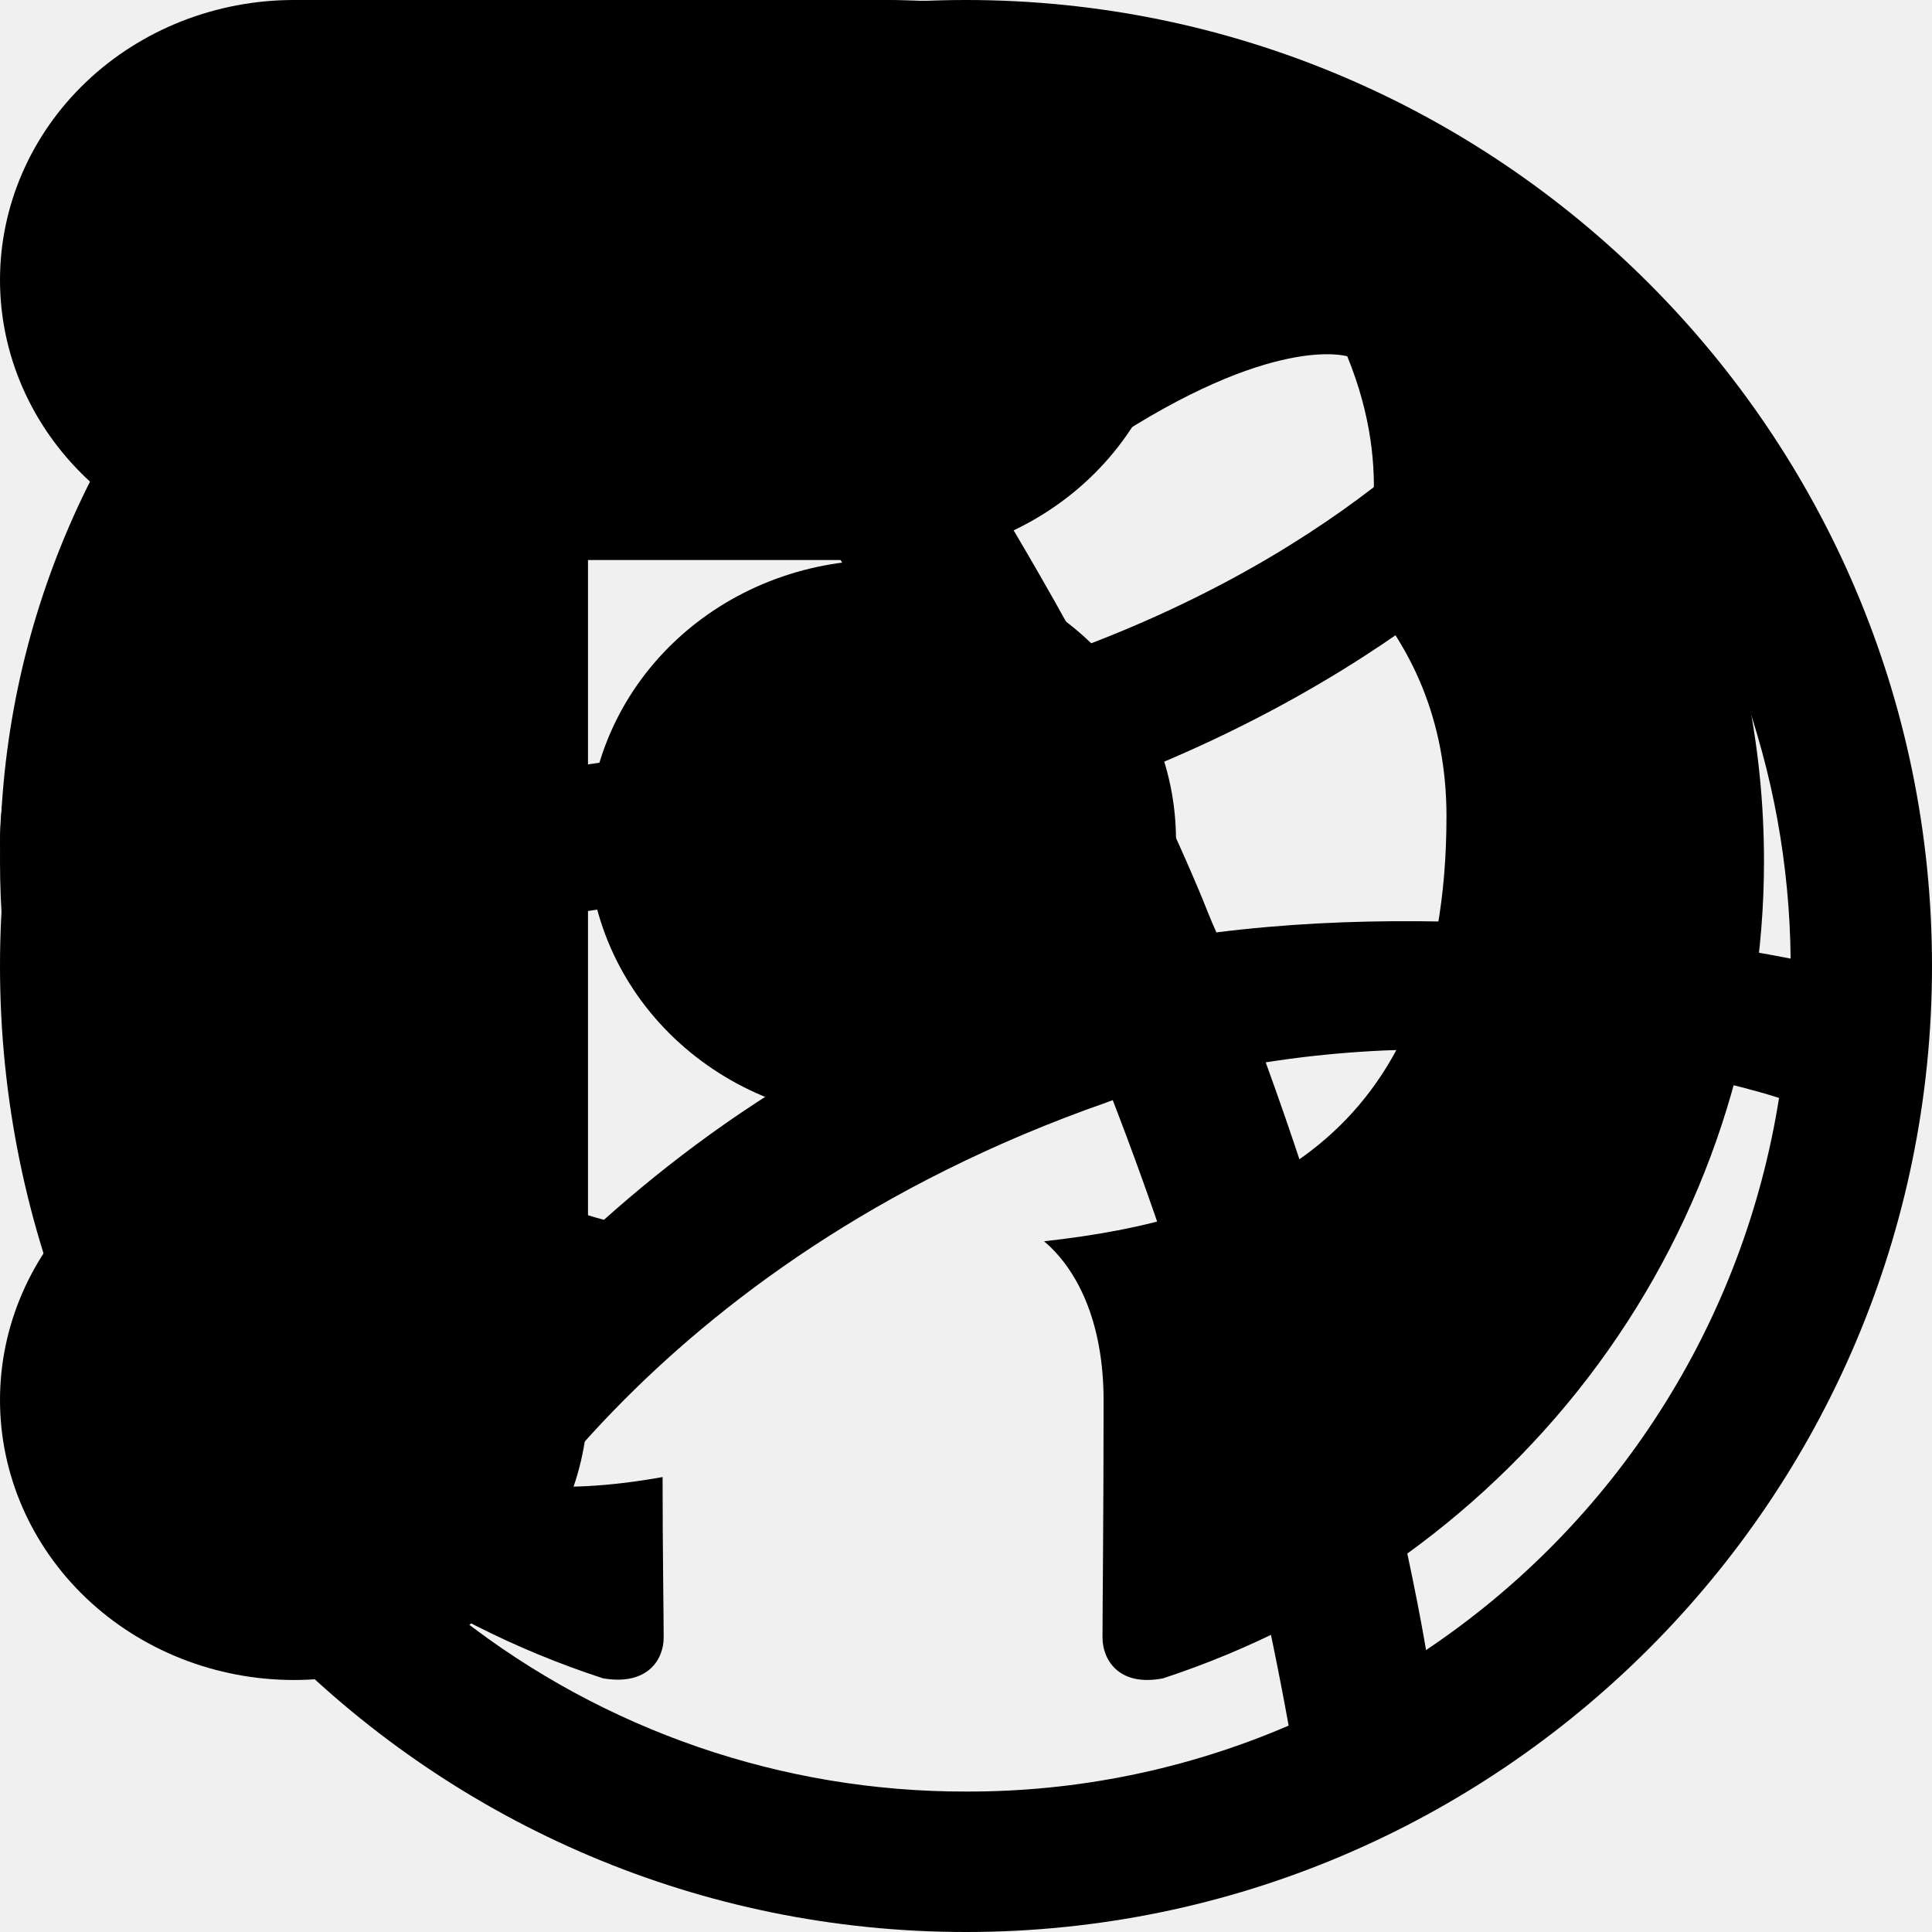
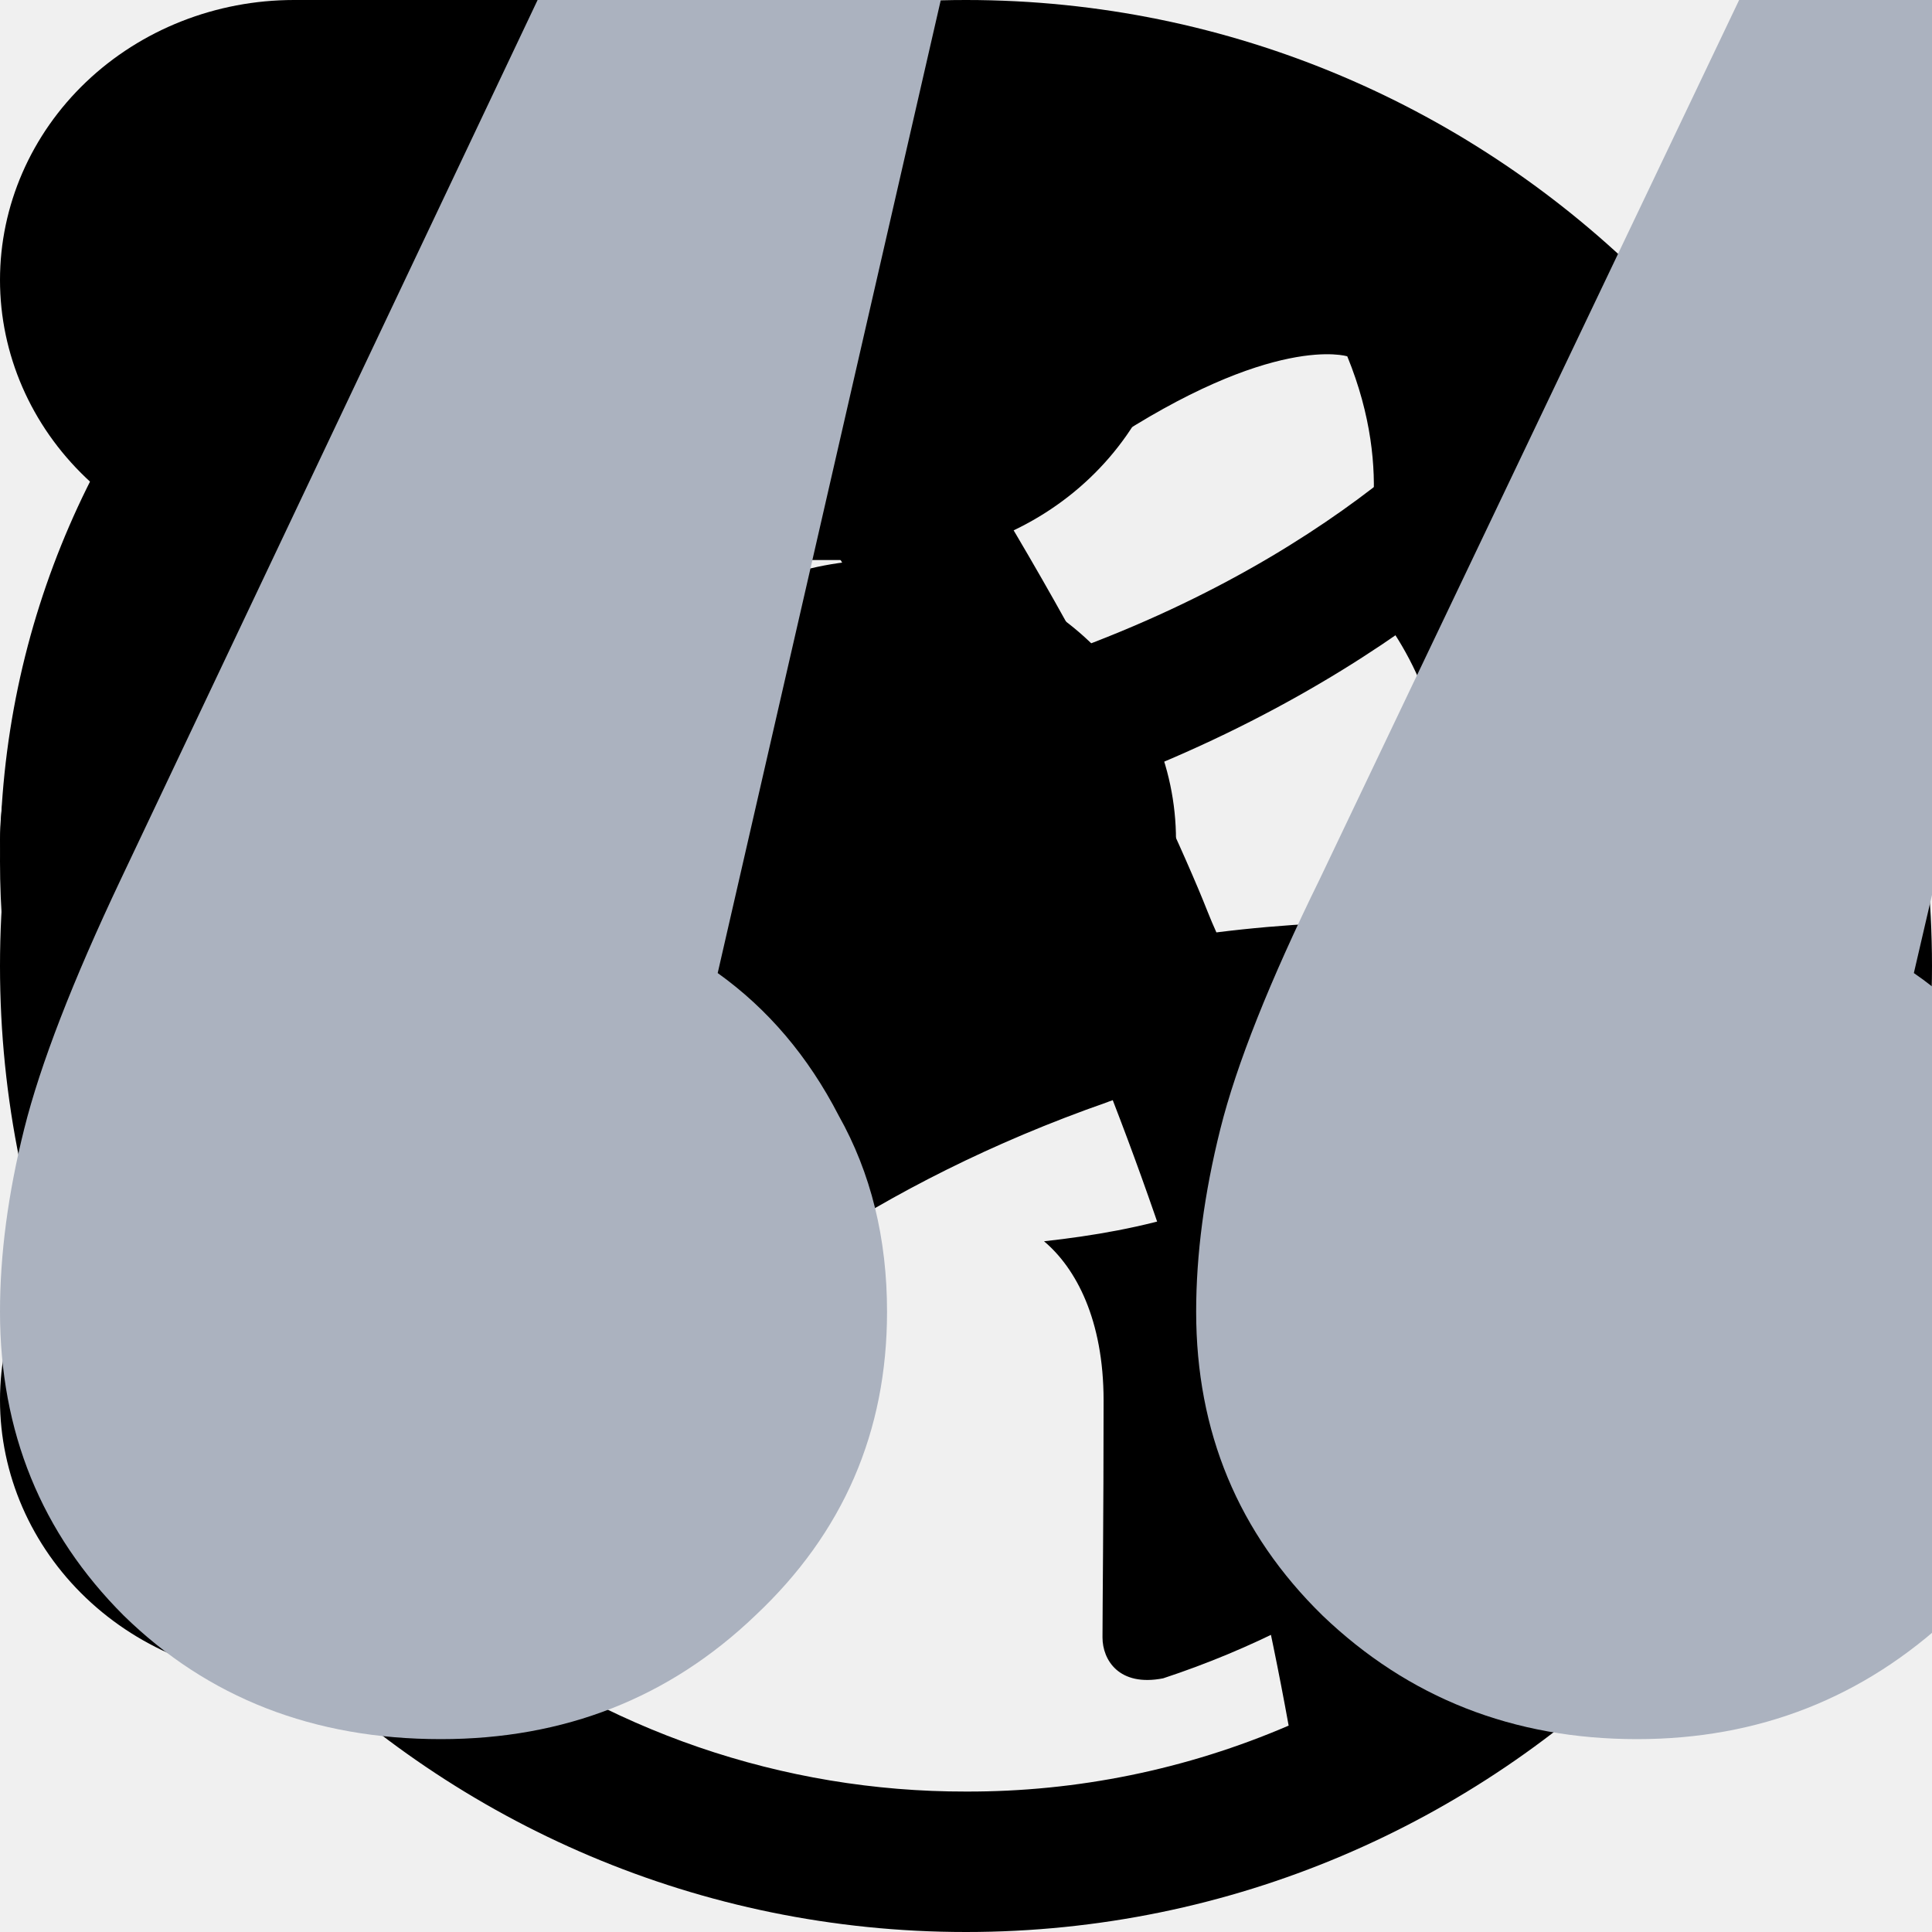
- <svg xmlns="http://www.w3.org/2000/svg" width="23" height="23" viewBox="0 0 23 23" fill="none">
+ <svg xmlns="http://www.w3.org/2000/svg" width="23" height="23" viewBox="0 0 23 23" fill="currentColor">
  <path id="dribble" d="M11.5 0C5.152 0 0 5.152 0 11.5C0 17.848 5.152 23 11.5 23C17.836 23 23 17.848 23 11.5C23 5.152 17.836 0 11.5 0ZM19.096 5.302C20.512 7.025 21.295 9.182 21.317 11.412C20.992 11.351 17.749 10.689 14.481 11.1C14.407 10.939 14.343 10.764 14.269 10.59C14.069 10.116 13.845 9.63 13.62 9.167C17.237 7.696 18.884 5.576 19.097 5.3L19.096 5.302ZM11.5 1.696C13.994 1.696 16.277 2.631 18.012 4.166C17.836 4.416 16.352 6.398 12.86 7.708C11.25 4.752 9.467 2.332 9.193 1.958C9.949 1.781 10.723 1.693 11.5 1.696ZM7.321 2.619C8.637 4.443 9.854 6.338 10.964 8.294C6.374 9.516 2.32 9.492 1.883 9.492C2.199 8.005 2.854 6.611 3.798 5.419C4.741 4.228 5.947 3.27 7.321 2.621L7.321 2.619ZM1.672 11.514L1.672 11.213C2.096 11.227 6.861 11.289 11.763 9.817C12.049 10.364 12.311 10.927 12.561 11.487L12.173 11.599C7.11 13.234 4.416 17.698 4.19 18.074C2.569 16.273 1.671 13.936 1.672 11.513L1.672 11.514ZM11.5 21.328C9.317 21.332 7.196 20.603 5.477 19.258C5.649 18.896 7.646 15.055 13.183 13.121C13.209 13.109 13.221 13.109 13.247 13.097C14.18 15.507 14.881 18 15.341 20.543C14.128 21.065 12.821 21.332 11.5 21.328ZM16.977 19.645C16.876 19.045 16.352 16.178 15.068 12.647C18.148 12.161 20.842 12.959 21.179 13.071C20.969 14.398 20.488 15.666 19.764 16.797C19.041 17.929 18.091 18.898 16.975 19.645L16.977 19.645Z" fill="currentColor" fill-opacity="1" fill-rule="evenodd" />
  <path id="github" d="M10.5 0C4.699 0 0 4.588 0 10.253C0 14.79 3.006 18.622 7.179 19.98C7.704 20.07 7.901 19.762 7.901 19.493C7.901 19.25 7.888 18.442 7.888 17.584C5.25 18.058 4.567 16.956 4.357 16.379C4.239 16.084 3.728 15.174 3.281 14.931C2.914 14.739 2.389 14.264 3.268 14.252C4.095 14.239 4.686 14.995 4.883 15.303C5.827 16.853 7.337 16.418 7.941 16.148C8.032 15.482 8.308 15.033 8.61 14.777C6.274 14.521 3.833 13.636 3.833 9.715C3.833 8.6 4.239 7.677 4.909 6.959C4.804 6.703 4.436 5.652 5.014 4.242C5.014 4.242 5.893 3.973 7.901 5.293C8.741 5.062 9.634 4.947 10.526 4.947C11.419 4.947 12.311 5.062 13.151 5.293C15.159 3.96 16.039 4.242 16.039 4.242C16.616 5.652 16.249 6.703 16.144 6.959C16.813 7.677 17.22 8.587 17.22 9.715C17.22 13.649 14.766 14.521 12.429 14.777C12.81 15.098 13.138 15.713 13.138 16.674C13.138 18.045 13.125 19.147 13.125 19.493C13.125 19.762 13.322 20.083 13.847 19.98C15.931 19.294 17.743 17.985 19.026 16.24C20.309 14.495 21 12.401 21 10.253C21 4.588 16.301 0 10.5 0Z" fill="currentColor" fill-opacity="1" fill-rule="nonzero" />
  <path id="figma" d="M7 10C7 9.116 7.369 8.268 8.025 7.643C8.681 7.018 9.572 6.667 10.5 6.667C11.428 6.667 12.319 7.018 12.975 7.643C13.631 8.268 14 9.116 14 10C14 10.884 13.631 11.732 12.975 12.357C12.319 12.982 11.428 13.333 10.5 13.333C9.572 13.333 8.681 12.982 8.025 12.357C7.369 11.732 7 10.884 7 10ZM0 16.667C0 15.783 0.369 14.935 1.025 14.31C1.681 13.684 2.572 13.333 3.5 13.333L7 13.333L7 16.667C7 17.551 6.631 18.399 5.975 19.024C5.319 19.649 4.428 20 3.5 20C2.572 20 1.681 19.649 1.025 19.024C0.369 18.399 0 17.551 0 16.667ZM7 0L7 6.667L10.5 6.667C11.428 6.667 12.319 6.315 12.975 5.69C13.631 5.065 14 4.217 14 3.333C14 2.449 13.631 1.601 12.975 0.976C12.319 0.351 11.428 0 10.5 0L7 0ZM0 3.333C0 4.217 0.369 5.065 1.025 5.69C1.681 6.315 2.572 6.667 3.5 6.667L7 6.667L7 0L3.5 0C2.572 0 1.681 0.351 1.025 0.976C0.369 1.601 0 2.449 0 3.333ZM0 10C0 10.884 0.369 11.732 1.025 12.357C1.681 12.982 2.572 13.333 3.5 13.333L7 13.333L7 6.667L3.5 6.667C2.572 6.667 1.681 7.018 1.025 7.643C0.369 8.268 0 9.116 0 10Z" fill="currentColor" fill-opacity="1" fill-rule="nonzero" />
+   <g id="outlined-logo">
+     <defs />
+     <rect width="155" height="155" fill="#FFFFFF" fill-opacity="0" />
+     <mask fill="white">
+       <path id="Union" d="M0 38.75L0 37.75L-1 37.75L-1 38.75L0 38.75ZM77.5 38.75L78.5 38.75L78.5 37.75L77.5 37.75L77.5 38.75ZM77.5 77.5L77.5 78.5L78.5 78.5L78.5 77.5L77.5 77.5ZM38.75 77.5L38.75 76.5L37.75 76.5L37.75 77.5L38.75 77.5ZM38.75 116.25L37.75 116.25L37.75 117.25L38.75 117.25L38.75 116.25ZM77.5 116.25L78.5 116.25L78.5 115.25L77.5 115.25L77.5 116.25ZM77.5 155L77.5 156L78.5 156L78.5 155L77.5 155ZM0 155L-1 155L-1 156L0 156L0 155ZM38.75 37.75L0 37.75L0 39.75L38.75 39.75L38.75 37.75ZM77.5 37.75L38.75 37.75L38.75 39.75L77.5 39.75L77.5 37.75ZM78.5 77.5L78.5 38.75L76.5 38.75L76.5 77.5L78.5 77.5ZM38.75 78.5L77.5 78.5L77.5 76.5L38.75 76.5L38.75 78.5ZM39.75 116.25L39.75 77.5L37.75 77.5L37.75 116.25L39.75 116.25ZM38.75 117.25L77.5 117.25L77.5 115.25L38.75 115.25L38.75 117.25ZM76.5 116.25L76.5 155L78.5 155L78.5 116.25L76.5 116.25ZM77.5 154L38.75 154L38.75 156L77.5 156L77.5 154ZM0 156L38.75 156L38.75 154L0 154L0 156ZM-1 116.25L-1 155L1 155L1 116.25L-1 116.25ZM-1 77.5L-1 116.25L1 116.25L1 77.5L-1 77.5ZM-1 38.75L-1 77.5L1 77.5L1 38.75L-1 38.75Z" fill="" fill-opacity="1" fill-rule="nonzero" />
+     </mask>
+     <path d="" fill="#C778DD" fill-opacity="1" fill-rule="nonzero" />
+     <mask fill="white">
+       <path id="Union" d="M77.5 0L77.5 -1L76.5 -1L76.5 0L77.5 0ZM155 0L156 0L156 -1L155 -1L155 0ZM155 116.25L155 117.25L156 117.25L156 116.25L155 116.25ZM77.5 116.25L76.5 116.25L76.5 117.25L77.5 117.25L77.5 116.25ZM77.5 77.5L77.5 76.5L76.5 76.5L76.5 77.5L77.5 77.5ZM116.25 77.5L116.25 78.5L117.25 78.5L117.25 77.5L116.25 77.5ZM116.25 38.75L117.25 38.75L117.25 37.75L116.25 37.75L116.25 38.75ZM77.5 38.75L76.5 38.75L76.5 39.75L77.5 39.75L77.5 38.75ZM116.25 -1L77.5 -1L77.5 1L116.25 1L116.25 -1ZM155 -1L116.25 -1L116.25 1L155 1L155 -1ZM156 38.75L156 0L154 0L154 38.75L156 38.75ZM156 77.5L156 38.75L154 38.75L154 77.5L156 77.5ZM156 116.25L156 77.5L154 77.5L154 116.25L156 116.25ZM116.25 117.25L155 117.25L155 115.25L116.25 115.25L116.25 117.25ZM116.25 115.25L77.5 115.25L77.5 117.25L116.25 117.25L116.25 115.25ZM78.5 116.25L78.5 77.5L76.5 77.5L76.5 116.25L78.5 116.25ZM77.5 78.5L116.25 78.5L116.25 76.5L77.5 76.5L77.5 78.5ZM115.25 38.75L115.25 77.5L117.25 77.5L117.25 38.75L115.25 38.75ZM77.5 39.75L116.25 39.75L116.25 37.75L77.5 37.75L77.5 39.75ZM76.5 0L76.5 38.75L78.5 38.75L78.5 0L76.5 0Z" fill="" fill-opacity="1" fill-rule="nonzero" />
+     </mask>
+     <path d="" fill="#C778DD" fill-opacity="1" fill-rule="nonzero" />
+   </g>
+   <path id="quote" d="M10.56 15.616C10.56 17.045 10.037 18.251 8.992 19.232C7.968 20.213 6.72 20.704 5.248 20.704C3.733 20.704 2.475 20.213 1.472 19.232C0.491 18.251 0 17.045 0 15.616C0 14.933 0.096 14.208 0.288 13.44C0.48 12.672 0.864 11.68 1.44 10.464L6.4 0L11.2 0L8.544 11.584C9.141 12.011 9.621 12.576 9.984 13.28C10.368 13.963 10.56 14.741 10.56 15.616ZM24.8 15.616C24.8 17.045 24.277 18.251 23.232 19.232C22.187 20.213 20.939 20.704 19.488 20.704C18.016 20.704 16.768 20.213 15.744 19.232C14.741 18.251 14.24 17.045 14.24 15.616C14.24 14.933 14.336 14.208 14.528 13.44C14.72 12.672 15.115 11.68 15.712 10.464L20.704 0L25.472 0L22.784 11.584C23.403 12.011 23.893 12.576 24.256 13.28C24.619 13.963 24.8 14.741 24.8 15.616Z" fill="#ABB2BF" fill-opacity="1" fill-rule="nonzero" />
</svg>
